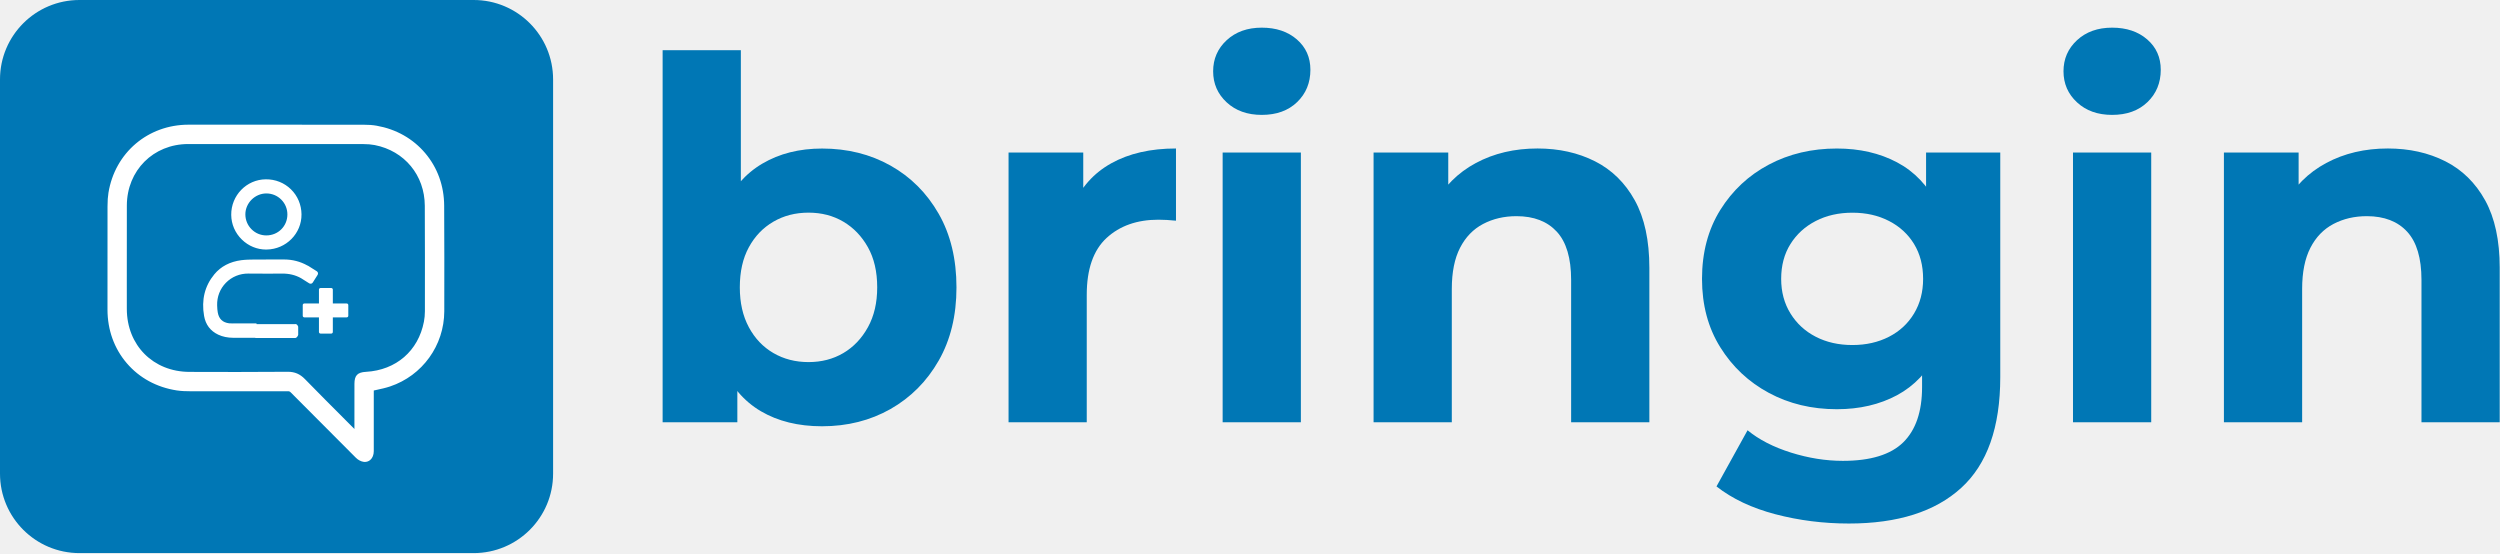
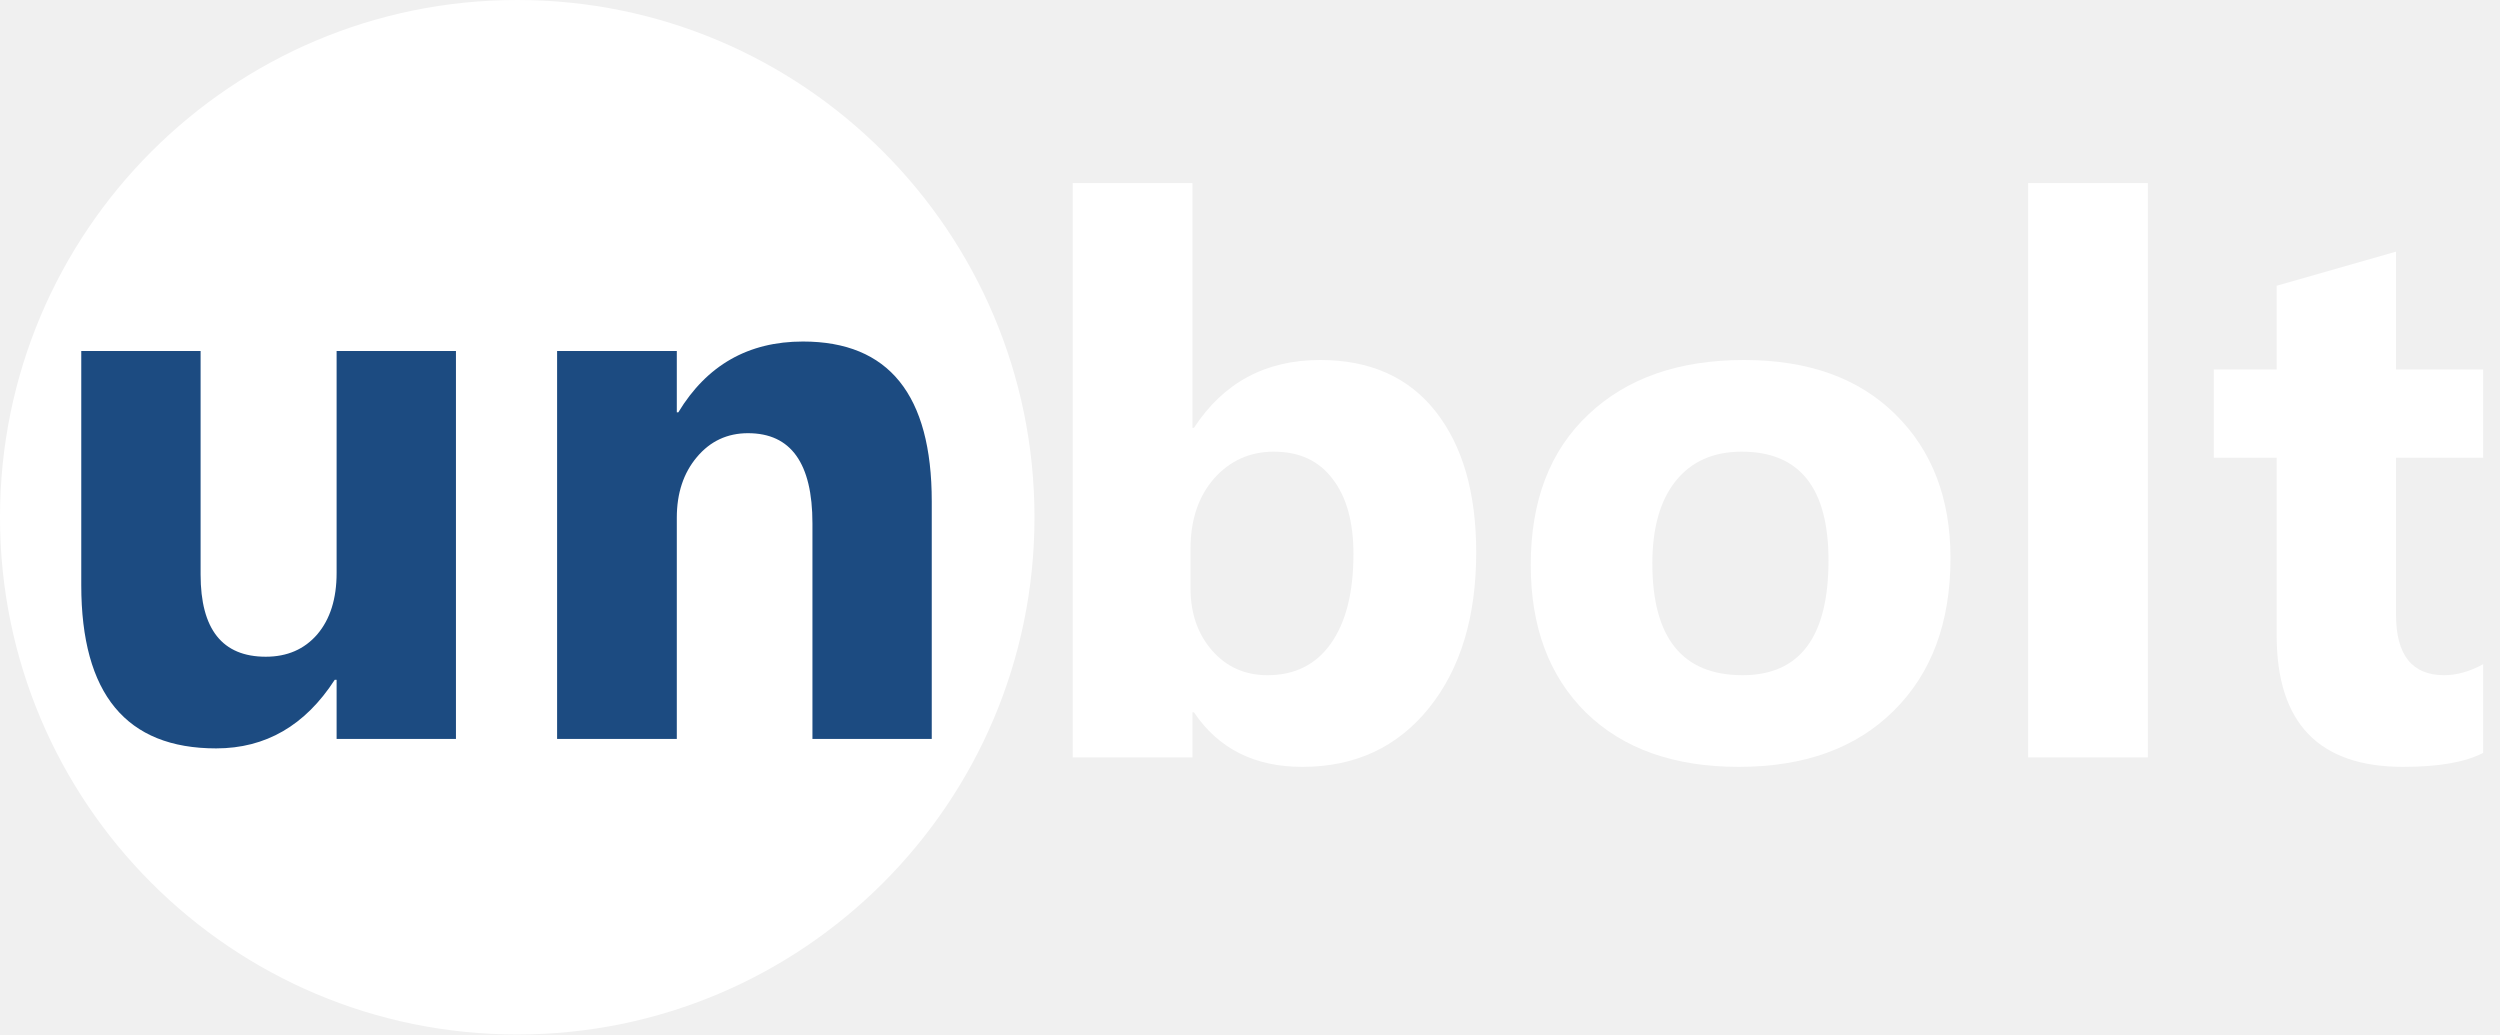
- <svg xmlns="http://www.w3.org/2000/svg" width="226" height="50" viewBox="0 0 226 50" fill="none">
-   <path d="M42.817 50H7.183C3.217 50 0 46.783 0 42.815V7.182C0 3.216 3.216 0 7.182 0H42.818C46.786 0 50 3.217 50 7.182V42.815C50.003 46.783 46.786 50 42.817 50Z" fill="#0077B5" />
-   <path d="M33.411 36.542C33.411 37.957 33.412 39.371 33.41 40.787C33.41 41.155 33.222 41.412 32.931 41.377C32.757 41.355 32.566 41.24 32.438 41.111C30.473 39.152 28.515 37.185 26.562 35.214C26.405 35.054 26.248 34.988 26.023 34.989C23.096 34.996 20.169 34.997 17.241 34.991C16.84 34.99 16.434 34.98 16.039 34.92C12.52 34.377 10.101 31.55 10.098 27.984C10.095 24.875 10.095 21.768 10.101 18.659C10.101 18.269 10.118 17.872 10.181 17.487C10.74 14.051 13.561 11.653 17.045 11.651C22.301 11.647 27.558 11.648 32.815 11.653C33.205 11.654 33.601 11.671 33.984 11.739C37.395 12.341 39.755 15.128 39.774 18.596C39.79 21.776 39.793 24.956 39.784 28.137C39.775 31.064 37.913 33.647 35.142 34.575C34.591 34.759 34.009 34.855 33.412 35C33.411 35.492 33.411 36.017 33.411 36.542ZM32.422 34.704C32.422 34.144 32.537 34.025 33.105 33.994C35.98 33.831 38.158 31.951 38.697 29.152C38.76 28.82 38.79 28.476 38.791 28.137C38.794 24.957 38.798 21.777 38.782 18.596C38.769 15.651 36.828 13.305 33.948 12.741C33.577 12.669 33.191 12.644 32.812 12.643C27.544 12.637 22.278 12.636 17.011 12.641C13.672 12.643 11.099 15.216 11.088 18.568C11.077 21.687 11.085 24.805 11.086 27.924C11.087 31.429 13.623 33.987 17.124 33.999C20.082 34.009 23.041 34.014 25.999 33.989C26.539 33.984 26.916 34.145 27.29 34.53C28.888 36.171 30.514 37.784 32.131 39.406C32.208 39.484 32.29 39.557 32.422 39.681C32.422 37.967 32.422 36.336 32.422 34.704Z" fill="white" />
-   <path d="M32.984 41.759C32.951 41.759 32.918 41.757 32.884 41.753C32.641 41.723 32.373 41.584 32.169 41.379C30.363 39.578 28.44 37.649 26.291 35.481C26.204 35.393 26.147 35.368 26.026 35.368C26.026 35.368 26.024 35.368 26.024 35.368C23.094 35.375 20.139 35.376 17.239 35.37C16.837 35.369 16.407 35.359 15.98 35.295C14.163 35.014 12.6 34.163 11.46 32.832C10.321 31.502 9.718 29.825 9.717 27.983C9.713 24.549 9.714 21.498 9.72 18.658C9.72 18.16 9.747 17.779 9.804 17.426C10.394 13.805 13.371 11.274 17.043 11.271C22.076 11.267 27.235 11.268 32.815 11.274C33.317 11.274 33.698 11.303 34.05 11.365C35.813 11.676 37.331 12.534 38.441 13.847C39.552 15.162 40.144 16.803 40.153 18.594C40.169 21.696 40.172 24.907 40.163 28.138C40.154 31.226 38.184 33.958 35.262 34.935C34.868 35.067 34.459 35.156 34.062 35.242C33.972 35.261 33.882 35.282 33.79 35.302C33.789 35.704 33.789 36.124 33.789 36.542V37.743C33.789 38.758 33.79 39.772 33.789 40.787C33.788 41.118 33.678 41.397 33.477 41.574C33.341 41.694 33.168 41.759 32.984 41.759ZM26.027 34.608C26.349 34.608 26.605 34.716 26.833 34.946C28.98 37.112 30.901 39.041 32.707 40.841C32.799 40.933 32.915 40.991 32.978 40.998C32.978 40.998 32.98 40.998 32.98 40.998C32.996 40.979 33.03 40.913 33.031 40.785C33.032 39.771 33.032 38.757 33.031 37.742V36.541C33.031 36.016 33.031 35.49 33.032 34.998L33.033 34.7L33.323 34.63C33.519 34.582 33.714 34.54 33.902 34.498C34.295 34.413 34.667 34.332 35.022 34.214C37.634 33.339 39.395 30.897 39.403 28.135C39.413 24.906 39.409 21.697 39.393 18.597C39.376 15.293 37.176 12.687 33.918 12.113C33.611 12.059 33.271 12.034 32.814 12.033C27.235 12.027 22.077 12.027 17.044 12.03C13.752 12.033 11.084 14.302 10.555 17.548C10.504 17.86 10.481 18.203 10.48 18.66C10.475 21.5 10.474 24.549 10.478 27.983C10.481 31.389 12.739 34.026 16.097 34.544C16.473 34.601 16.869 34.61 17.241 34.61C20.14 34.616 23.094 34.615 26.022 34.608C26.024 34.608 26.026 34.608 26.027 34.608ZM32.8 40.56L32.05 39.855C31.977 39.787 31.919 39.732 31.861 39.675C31.449 39.261 31.037 38.849 30.624 38.436C29.437 37.248 28.21 36.02 27.017 34.795C26.711 34.48 26.435 34.365 26.001 34.369C22.935 34.395 19.81 34.388 17.122 34.379C13.405 34.366 10.707 31.651 10.705 27.923C10.705 27.162 10.704 26.401 10.703 25.639C10.701 23.321 10.699 20.924 10.707 18.566C10.713 16.844 11.361 15.251 12.532 14.079C13.703 12.907 15.293 12.261 17.01 12.26C22.385 12.256 27.702 12.257 32.812 12.263C33.27 12.264 33.666 12.298 34.021 12.367C37.082 12.967 39.148 15.469 39.162 18.593C39.177 21.664 39.175 24.732 39.171 28.136C39.17 28.511 39.136 28.877 39.07 29.222C38.501 32.178 36.168 34.2 33.126 34.371C32.926 34.383 32.853 34.403 32.827 34.414C32.818 34.439 32.801 34.511 32.801 34.702C32.801 36.333 32.801 37.965 32.801 39.68L32.8 40.56ZM26.02 33.608C26.644 33.608 27.12 33.812 27.561 34.265C28.75 35.486 29.975 36.712 31.161 37.899C31.454 38.192 31.747 38.485 32.04 38.779C32.041 37.389 32.041 36.047 32.041 34.704C32.041 33.941 32.314 33.656 33.083 33.614C35.806 33.46 37.814 31.723 38.323 29.08C38.38 28.781 38.41 28.463 38.411 28.136C38.415 24.734 38.417 21.667 38.402 18.598C38.389 15.845 36.57 13.642 33.875 13.114C33.568 13.055 33.219 13.024 32.811 13.024C27.702 13.018 22.385 13.017 17.011 13.021C13.861 13.024 11.478 15.409 11.467 18.57C11.459 20.926 11.461 23.322 11.463 25.639C11.464 26.401 11.464 27.162 11.465 27.923C11.466 31.212 13.847 33.608 17.124 33.619C19.811 33.628 22.933 33.636 25.994 33.609C26.003 33.608 26.012 33.608 26.02 33.608Z" fill="white" />
-   <path d="M27.163 19.38C27.181 21.062 25.814 22.442 24.107 22.464C22.425 22.487 21.017 21.11 21.001 19.425C20.984 17.732 22.352 16.322 24.028 16.304C25.763 16.286 27.144 17.642 27.163 19.38ZM26.076 19.39C26.079 18.286 25.187 17.392 24.081 17.392C22.999 17.391 22.096 18.284 22.088 19.364C22.08 20.47 22.97 21.373 24.07 21.376C25.184 21.38 26.073 20.499 26.076 19.39Z" fill="white" />
-   <path d="M24.063 22.56C23.241 22.56 22.461 22.24 21.862 21.654C21.252 21.058 20.912 20.268 20.903 19.427C20.885 17.67 22.285 16.228 24.024 16.21C24.892 16.201 25.698 16.522 26.303 17.115C26.909 17.708 27.247 18.512 27.256 19.378C27.274 21.108 25.861 22.535 24.106 22.558C24.092 22.56 24.077 22.56 24.063 22.56ZM24.06 16.4C24.049 16.4 24.037 16.4 24.026 16.4C22.392 16.417 21.077 17.774 21.094 19.425C21.102 20.215 21.421 20.959 21.995 21.519C22.568 22.078 23.318 22.38 24.104 22.37C25.754 22.348 27.084 21.007 27.067 19.381C27.058 18.566 26.74 17.809 26.171 17.252C25.61 16.702 24.861 16.4 24.06 16.4ZM24.075 21.471C24.073 21.471 24.07 21.471 24.068 21.471C23.512 21.469 22.99 21.25 22.597 20.854C22.202 20.455 21.987 19.925 21.991 19.363C21.999 18.223 22.935 17.296 24.076 17.296C24.077 17.296 24.077 17.296 24.078 17.296C24.639 17.297 25.166 17.515 25.561 17.911C25.955 18.305 26.17 18.831 26.169 19.39C26.166 20.558 25.246 21.471 24.075 21.471ZM24.077 17.487C23.056 17.487 22.188 18.346 22.181 19.365C22.178 19.876 22.373 20.357 22.733 20.72C23.09 21.081 23.564 21.28 24.069 21.281C24.071 21.281 24.073 21.281 24.076 21.281C25.141 21.281 25.977 20.451 25.98 19.39C25.981 18.882 25.785 18.405 25.427 18.045C25.068 17.685 24.589 17.487 24.078 17.487C24.078 17.487 24.078 17.487 24.077 17.487Z" fill="white" />
-   <path d="M28.634 24.797L28.195 25.489C28.155 25.553 28.068 25.572 28.004 25.532L27.266 25.065C26.718 24.759 26.124 24.626 25.477 24.636C24.468 24.65 23.461 24.639 22.453 24.634C20.8 24.622 19.492 25.948 19.535 27.599C19.541 27.824 19.556 28.052 19.596 28.274C19.707 28.891 20.078 29.239 20.7 29.32C20.885 29.345 21.258 29.328 21.258 29.328H23.11C23.11 29.328 23.118 29.354 23.123 29.395H26.686C26.793 29.354 26.863 29.549 26.863 29.549V30.256C26.863 30.256 26.794 30.451 26.686 30.46H23.123C23.11 30.451 23.098 30.445 23.088 30.443C22.416 30.445 21.747 30.445 21.073 30.441C20.623 30.439 20.182 30.361 19.772 30.169C19.078 29.842 18.671 29.282 18.543 28.543C18.307 27.188 18.558 25.936 19.447 24.86C20.06 24.116 20.887 23.738 21.826 23.615C22.229 23.564 22.639 23.558 23.046 23.555C23.928 23.545 24.814 23.543 25.698 23.551C26.439 23.555 27.124 23.735 27.751 24.088C27.771 24.09 27.787 24.096 27.804 24.108L28.591 24.603C28.655 24.646 28.674 24.73 28.634 24.797Z" fill="white" />
-   <path d="M26.69 30.555H23.095L23.071 30.539C23.07 30.539 23.07 30.539 23.07 30.538C22.315 30.541 21.68 30.539 21.072 30.536C20.576 30.533 20.124 30.439 19.731 30.255C19.017 29.919 18.586 29.348 18.449 28.559C18.197 27.112 18.508 25.848 19.374 24.8C19.962 24.087 20.783 23.657 21.814 23.521C22.209 23.471 22.606 23.464 23.045 23.46C23.985 23.45 24.853 23.449 25.698 23.457C26.445 23.46 27.146 23.643 27.783 23.998C27.809 24.003 27.833 24.014 27.856 24.029L28.641 24.523C28.749 24.595 28.781 24.736 28.714 24.846L28.713 24.848L28.274 25.541C28.207 25.649 28.062 25.682 27.953 25.614L27.214 25.147C26.699 24.859 26.128 24.723 25.478 24.732C24.649 24.744 23.807 24.738 22.992 24.733L22.452 24.73C21.677 24.723 20.954 25.021 20.421 25.565C19.89 26.106 19.609 26.828 19.629 27.597C19.636 27.862 19.654 28.071 19.688 28.258C19.793 28.834 20.127 29.151 20.711 29.227C20.887 29.25 21.249 29.234 21.252 29.234H23.178L23.199 29.3H26.671C26.711 29.29 26.751 29.294 26.789 29.312C26.89 29.358 26.942 29.491 26.952 29.518L26.957 29.533V30.273L26.952 30.288C26.937 30.33 26.854 30.542 26.693 30.555L26.69 30.555ZM23.148 30.364H26.68C26.7 30.359 26.743 30.302 26.769 30.238V29.566C26.753 29.531 26.73 29.495 26.715 29.485L26.704 29.489H26.686H23.04L23.031 29.422H21.257C21.246 29.423 20.879 29.439 20.687 29.414C20.02 29.326 19.621 28.949 19.502 28.29C19.466 28.094 19.447 27.875 19.44 27.601C19.419 26.779 19.719 26.008 20.286 25.43C20.856 24.849 21.628 24.535 22.454 24.538L22.994 24.541C23.808 24.547 24.649 24.552 25.476 24.54C26.162 24.53 26.763 24.675 27.312 24.982L28.054 25.451C28.074 25.463 28.102 25.457 28.114 25.438L28.552 24.747C28.565 24.724 28.559 24.696 28.537 24.682L27.752 24.188C27.746 24.184 27.744 24.183 27.739 24.183L27.72 24.181L27.703 24.171C27.091 23.826 26.416 23.65 25.696 23.647C24.851 23.639 23.984 23.641 23.046 23.65C22.612 23.654 22.221 23.661 21.837 23.71C20.855 23.838 20.076 24.246 19.519 24.921C18.69 25.924 18.392 27.137 18.635 28.526C18.761 29.251 19.156 29.775 19.811 30.083C20.178 30.255 20.602 30.344 21.072 30.346C21.683 30.35 22.323 30.35 23.086 30.348H23.095L23.104 30.35C23.122 30.353 23.136 30.358 23.148 30.364Z" fill="white" />
-   <path d="M29.994 26.18V30.012C29.994 30.038 29.974 30.06 29.947 30.06H28.976C28.95 30.06 28.928 30.039 28.928 30.012V26.18C28.928 26.154 28.949 26.132 28.976 26.132H29.947C29.973 26.132 29.994 26.154 29.994 26.18Z" fill="white" />
-   <path d="M29.946 30.155H28.975C28.896 30.155 28.833 30.091 28.833 30.012V26.18C28.833 26.101 28.897 26.037 28.975 26.037H29.946C30.025 26.037 30.088 26.101 30.088 26.18V30.012C30.089 30.091 30.025 30.155 29.946 30.155ZM29.023 29.965H29.899V26.226H29.023V29.965Z" fill="white" />
-   <path d="M27.511 27.53H31.343C31.369 27.53 31.391 27.551 31.391 27.577V28.549C31.391 28.574 31.37 28.596 31.343 28.596H27.511C27.485 28.596 27.463 28.575 27.463 28.549V27.577C27.463 27.551 27.485 27.53 27.511 27.53Z" fill="white" />
-   <path d="M31.343 28.69H27.511C27.432 28.69 27.368 28.626 27.368 28.549V27.577C27.368 27.499 27.432 27.435 27.511 27.435H31.343C31.422 27.435 31.486 27.499 31.486 27.577V28.549C31.486 28.626 31.421 28.69 31.343 28.69ZM27.558 28.5H31.296V27.624H27.558V28.5Z" fill="white" />
-   <path d="M59.901 38.171V4.54H66.973V18.728L66.52 25.936L66.656 33.188V38.173H59.901V38.171ZM74.314 38.535C72.168 38.535 70.327 38.082 68.785 37.176C67.243 36.27 66.064 34.886 65.25 33.03C64.433 31.171 64.027 28.822 64.027 25.983C64.027 23.112 64.458 20.755 65.319 18.911C66.181 17.067 67.381 15.693 68.923 14.787C70.465 13.881 72.262 13.428 74.317 13.428C76.614 13.428 78.676 13.943 80.505 14.97C82.332 15.998 83.782 17.448 84.856 19.322C85.928 21.196 86.465 23.416 86.465 25.985C86.465 28.523 85.928 30.73 84.856 32.602C83.785 34.475 82.334 35.933 80.505 36.975C78.673 38.013 76.609 38.535 74.314 38.535ZM73.089 32.733C74.267 32.733 75.317 32.461 76.24 31.916C77.161 31.372 77.901 30.594 78.46 29.582C79.02 28.57 79.299 27.369 79.299 25.978C79.299 24.557 79.02 23.349 78.46 22.352C77.901 21.354 77.161 20.584 76.24 20.04C75.317 19.495 74.267 19.223 73.089 19.223C71.911 19.223 70.852 19.495 69.916 20.04C68.978 20.584 68.238 21.354 67.696 22.352C67.151 23.349 66.879 24.557 66.879 25.978C66.879 27.369 67.151 28.57 67.696 29.582C68.24 30.594 68.98 31.372 69.916 31.916C70.854 32.461 71.911 32.733 73.089 32.733Z" fill="#0077B5" />
-   <path d="M91.173 38.171V13.787H97.926V20.676L96.973 18.681C97.698 16.958 98.861 15.651 100.463 14.76C102.064 13.869 104.012 13.423 106.309 13.423V19.951C106.007 19.921 105.735 19.899 105.492 19.884C105.25 19.869 104.995 19.861 104.723 19.861C102.789 19.861 101.225 20.413 100.032 21.515C98.839 22.619 98.242 24.332 98.242 26.659V38.171H91.173Z" fill="#0077B5" />
-   <path d="M114.064 10.386C112.765 10.386 111.708 10.01 110.891 9.253C110.074 8.498 109.668 7.56 109.668 6.443C109.668 5.324 110.077 4.389 110.891 3.634C111.708 2.879 112.765 2.5 114.064 2.5C115.364 2.5 116.421 2.857 117.238 3.565C118.054 4.275 118.46 5.188 118.46 6.307C118.46 7.485 118.059 8.461 117.26 9.23C116.458 10.003 115.394 10.386 114.064 10.386ZM110.527 38.171V13.787H117.599V38.173H110.527V38.171Z" fill="#0077B5" />
-   <path d="M138.993 13.423C140.926 13.423 142.656 13.809 144.183 14.579C145.708 15.349 146.911 16.527 147.787 18.114C148.663 19.701 149.102 21.733 149.102 24.21V38.171H142.03V25.3C142.03 23.337 141.599 21.886 140.738 20.948C139.876 20.012 138.661 19.542 137.089 19.542C135.97 19.542 134.965 19.777 134.074 20.245C133.183 20.713 132.488 21.431 131.99 22.399C131.493 23.366 131.243 24.604 131.243 26.116V38.173H124.171V13.787H130.923V20.54L129.654 18.5C130.53 16.869 131.785 15.614 133.416 14.738C135.05 13.861 136.909 13.423 138.993 13.423Z" fill="#0077B5" />
-   <path d="M166.052 36.993C163.785 36.993 161.738 36.503 159.911 35.52C158.082 34.537 156.617 33.164 155.515 31.396C154.411 29.629 153.862 27.567 153.862 25.211C153.862 22.825 154.414 20.745 155.515 18.978C156.619 17.211 158.082 15.844 159.911 14.877C161.738 13.909 163.787 13.426 166.052 13.426C168.107 13.426 169.921 13.842 171.49 14.674C173.062 15.505 174.285 16.79 175.161 18.525C176.037 20.263 176.475 22.49 176.475 25.211C176.475 27.901 176.037 30.114 175.161 31.852C174.285 33.589 173.06 34.882 171.49 35.728C169.918 36.57 168.107 36.993 166.052 36.993ZM167.139 47.327C164.842 47.327 162.629 47.047 160.498 46.488C158.367 45.928 156.592 45.089 155.171 43.973L157.98 38.896C159.008 39.743 160.315 40.414 161.901 40.914C163.488 41.411 165.052 41.661 166.592 41.661C169.099 41.661 170.921 41.102 172.055 39.985C173.188 38.867 173.755 37.206 173.755 35V31.327L174.208 25.208L174.117 19.045V13.787H180.824V34.092C180.824 38.624 179.646 41.963 177.29 44.109C174.936 46.255 171.55 47.327 167.139 47.327ZM167.456 31.191C168.693 31.191 169.797 30.941 170.765 30.443C171.733 29.946 172.488 29.243 173.032 28.337C173.577 27.431 173.849 26.389 173.849 25.211C173.849 24.003 173.577 22.953 173.032 22.06C172.488 21.169 171.733 20.473 170.765 19.976C169.797 19.476 168.696 19.228 167.456 19.228C166.216 19.228 165.114 19.478 164.146 19.976C163.178 20.473 162.416 21.169 161.857 22.06C161.297 22.951 161.018 24.003 161.018 25.211C161.018 26.389 161.297 27.431 161.857 28.337C162.416 29.243 163.178 29.946 164.146 30.443C165.114 30.943 166.218 31.191 167.456 31.191Z" fill="#0077B5" />
-   <path d="M190.936 10.386C189.636 10.386 188.579 10.01 187.763 9.253C186.946 8.498 186.54 7.56 186.54 6.443C186.54 5.324 186.948 4.389 187.763 3.634C188.579 2.879 189.636 2.5 190.936 2.5C192.235 2.5 193.292 2.857 194.109 3.565C194.926 4.275 195.332 5.188 195.332 6.307C195.332 7.485 194.931 8.461 194.131 9.23C193.329 10.003 192.265 10.386 190.936 10.386ZM187.399 38.171V13.787H194.47V38.173H187.399V38.171Z" fill="#0077B5" />
-   <path d="M215.864 13.423C217.797 13.423 219.527 13.809 221.055 14.579C222.579 15.349 223.782 16.527 224.659 18.114C225.535 19.701 225.973 21.733 225.973 24.21V38.171H218.901V25.3C218.901 23.337 218.47 21.886 217.609 20.948C216.748 20.012 215.532 19.542 213.961 19.542C212.842 19.542 211.837 19.777 210.946 20.245C210.055 20.713 209.359 21.431 208.862 22.399C208.364 23.366 208.114 24.604 208.114 26.116V38.173H201.042V13.787H207.795V20.54L206.525 18.5C207.401 16.869 208.656 15.614 210.287 14.738C211.921 13.861 213.777 13.423 215.864 13.423Z" fill="#0077B5" />
+ <svg xmlns="http://www.w3.org/2000/svg" width="87" height="36" viewBox="0 0 87 36" fill="none">
+   <path d="M41.55 24.789H41.497V26.357H37.331V6.371H41.497V14.888H41.55C42.578 13.315 44.041 12.528 45.94 12.528C47.68 12.528 49.02 13.126 49.961 14.321C50.901 15.516 51.372 17.151 51.372 19.225C51.372 21.475 50.822 23.281 49.724 24.644C48.625 26.006 47.157 26.687 45.32 26.687C43.659 26.687 42.402 26.054 41.55 24.789ZM41.431 19.093V20.477C41.431 21.348 41.682 22.068 42.183 22.64C42.684 23.211 43.325 23.497 44.107 23.497C45.057 23.497 45.791 23.132 46.309 22.402C46.836 21.664 47.1 20.623 47.1 19.278C47.1 18.162 46.858 17.291 46.375 16.668C45.9 16.035 45.219 15.718 44.331 15.718C43.497 15.718 42.802 16.03 42.248 16.654C41.704 17.278 41.431 18.091 41.431 19.093Z" fill="white" />
+   <path d="M60.508 26.687C58.258 26.687 56.487 26.059 55.195 24.802C53.912 23.536 53.27 21.822 53.27 19.66C53.27 17.428 53.938 15.683 55.274 14.426C56.61 13.161 58.416 12.528 60.692 12.528C62.934 12.528 64.691 13.161 65.966 14.426C67.24 15.683 67.877 17.349 67.877 19.423C67.877 21.664 67.218 23.435 65.9 24.736C64.59 26.037 62.793 26.687 60.508 26.687ZM60.613 15.718C59.629 15.718 58.864 16.057 58.319 16.733C57.774 17.41 57.502 18.368 57.502 19.607C57.502 22.2 58.548 23.497 60.64 23.497C62.635 23.497 63.632 22.165 63.632 19.502C63.632 16.98 62.626 15.718 60.613 15.718Z" fill="white" />
+   <path d="M74.746 26.357H70.58V6.371H74.746V26.357Z" fill="white" />
+   <path d="M86.414 26.199C85.798 26.524 84.871 26.687 83.632 26.687C80.696 26.687 79.228 25.162 79.228 22.112V15.929H77.04V12.857H79.228V9.944L83.381 8.757V12.857H86.414V15.929H83.381V21.387C83.381 22.794 83.939 23.497 85.056 23.497C85.495 23.497 85.948 23.369 86.414 23.114V26.199Z" fill="white" />
+   <circle cx="18" cy="18" r="18" fill="white" />
+   <path d="M15.867 25.714H11.714V23.658H11.648C10.62 25.248 9.244 26.044 7.521 26.044C4.393 26.044 2.828 24.15 2.828 20.362V12.214H6.981V19.993C6.981 21.9 7.737 22.854 9.249 22.854C9.996 22.854 10.593 22.594 11.041 22.076C11.49 21.548 11.714 20.836 11.714 19.94V12.214H15.867V25.714Z" fill="#1C4B81" />
+   <path d="M32.425 25.714H28.273V18.213C28.273 16.121 27.525 15.075 26.031 15.075C25.311 15.075 24.717 15.352 24.252 15.906C23.786 16.459 23.553 17.163 23.553 18.015V25.714H19.387V12.214H23.553V14.35H23.605C24.599 12.707 26.044 11.885 27.943 11.885C30.931 11.885 32.425 13.739 32.425 17.448V25.714Z" fill="#1C4B81" />
</svg>
